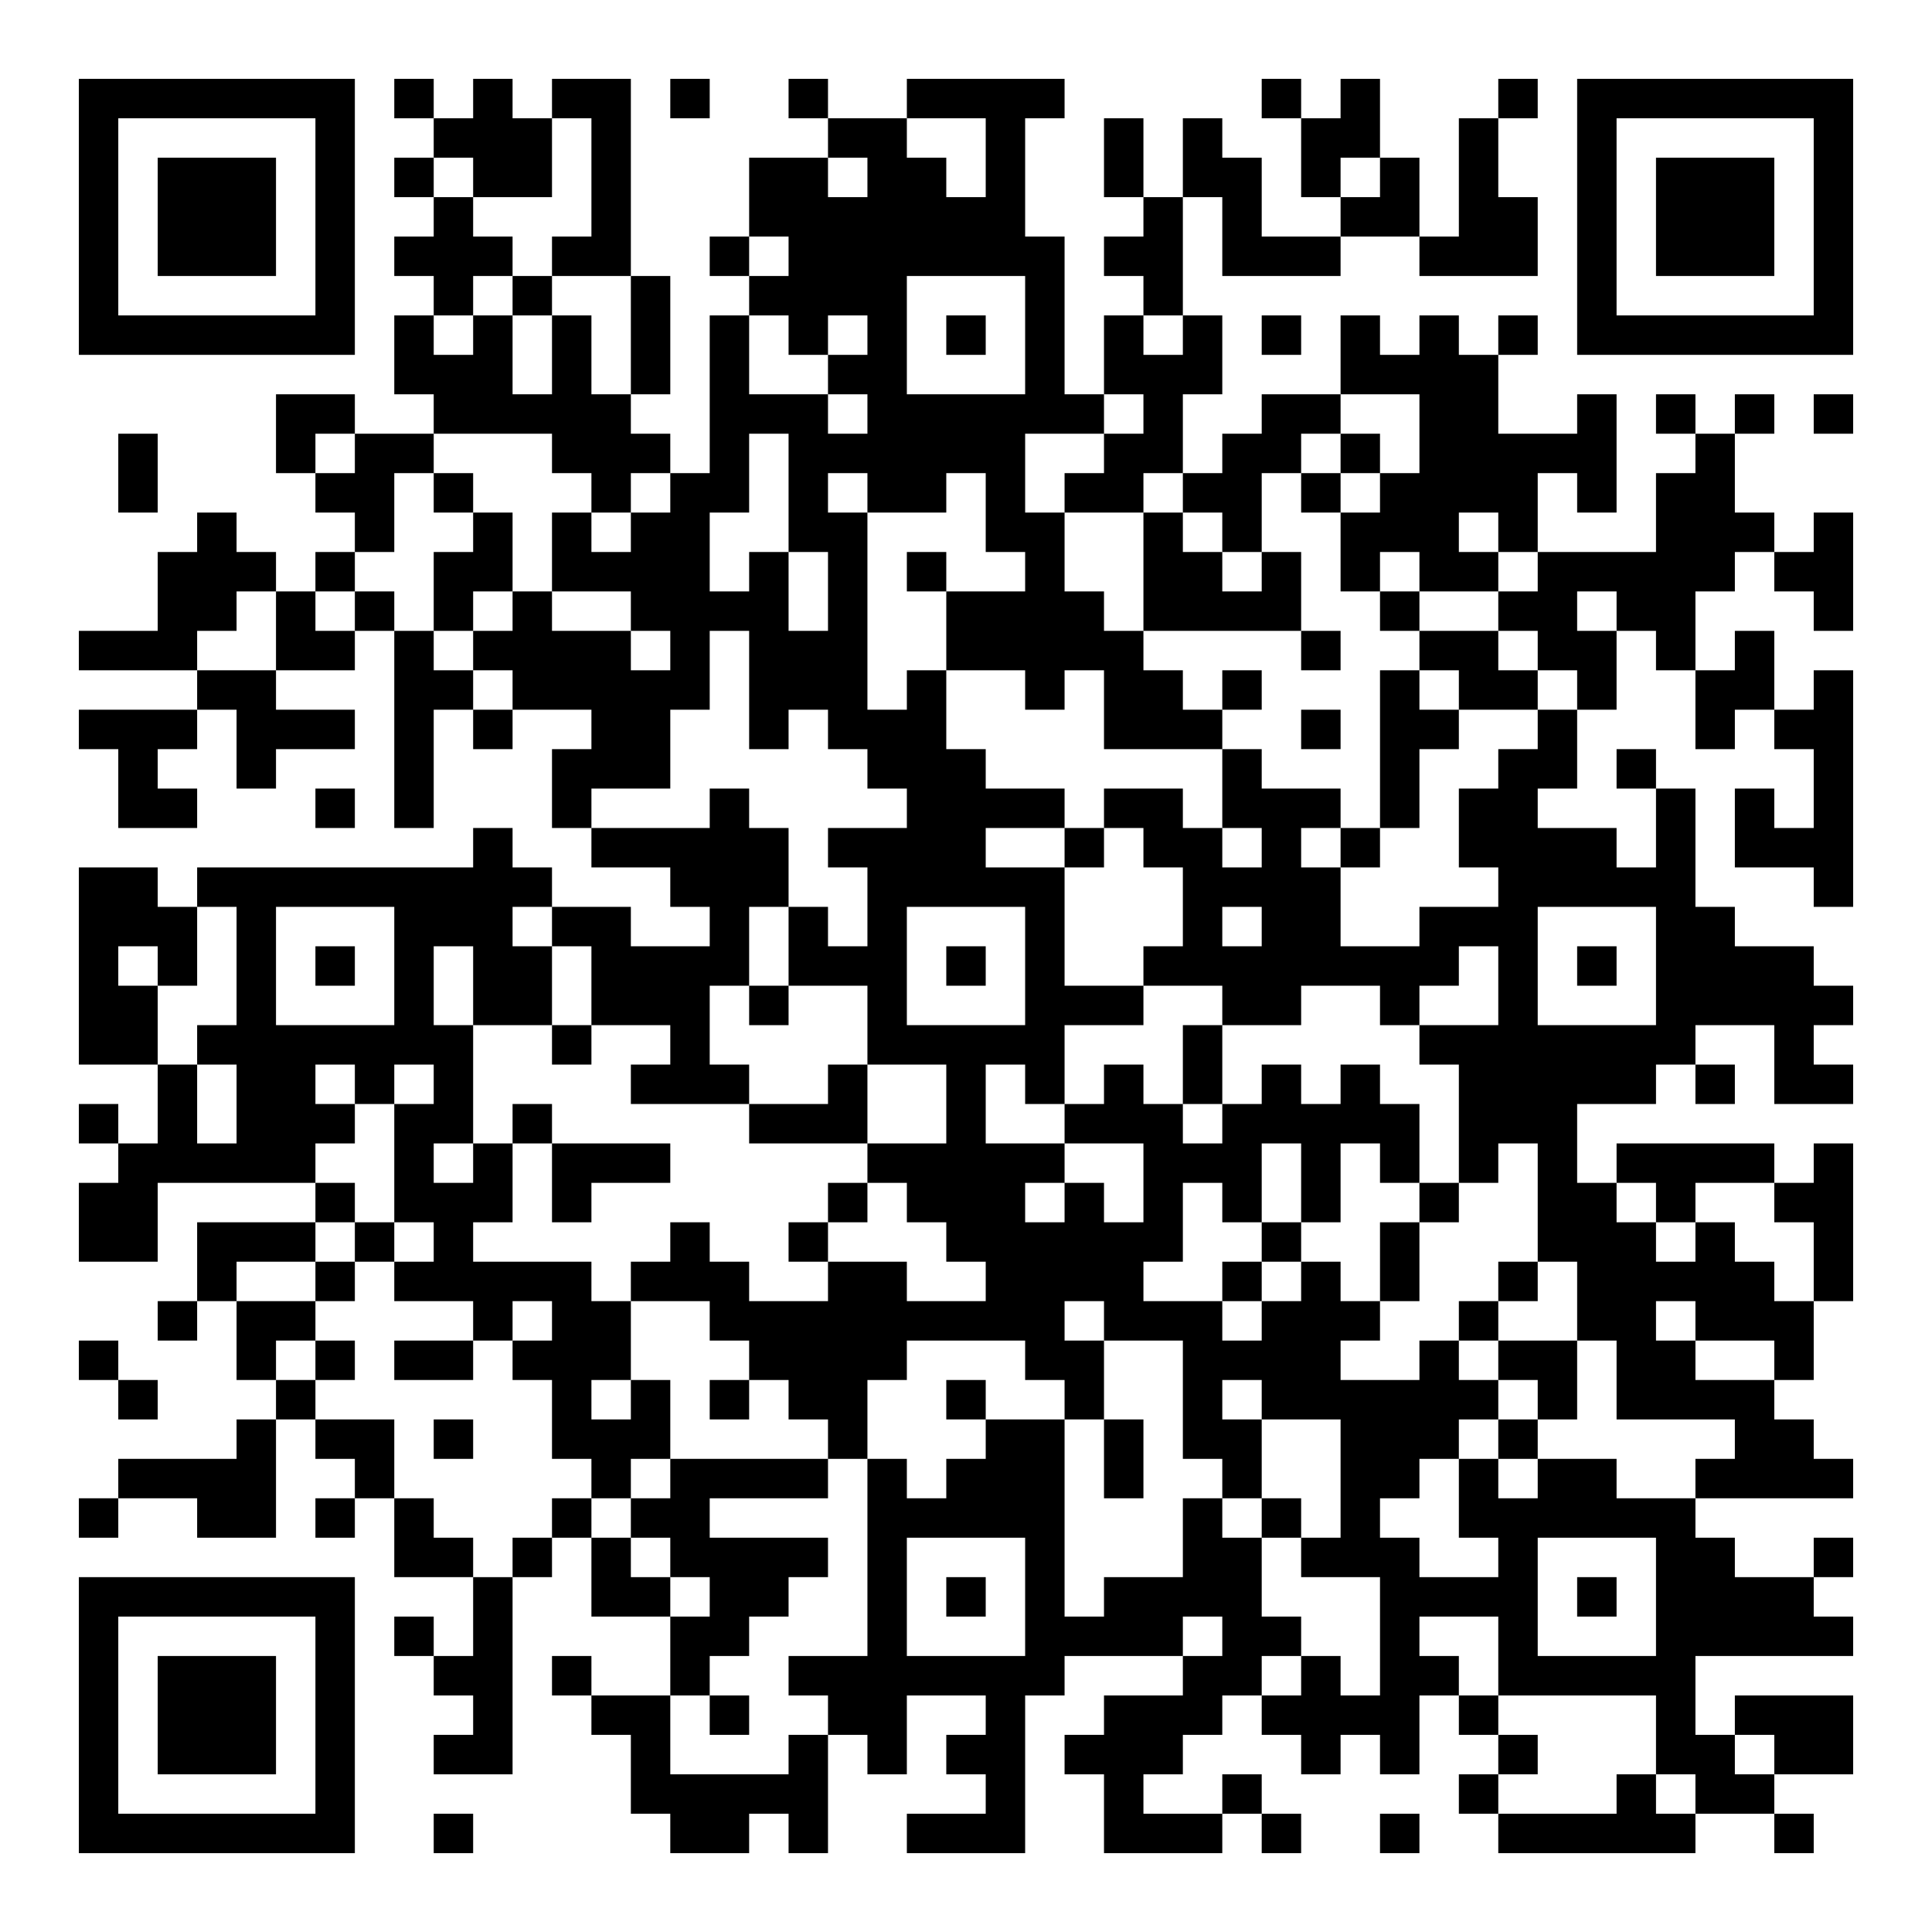
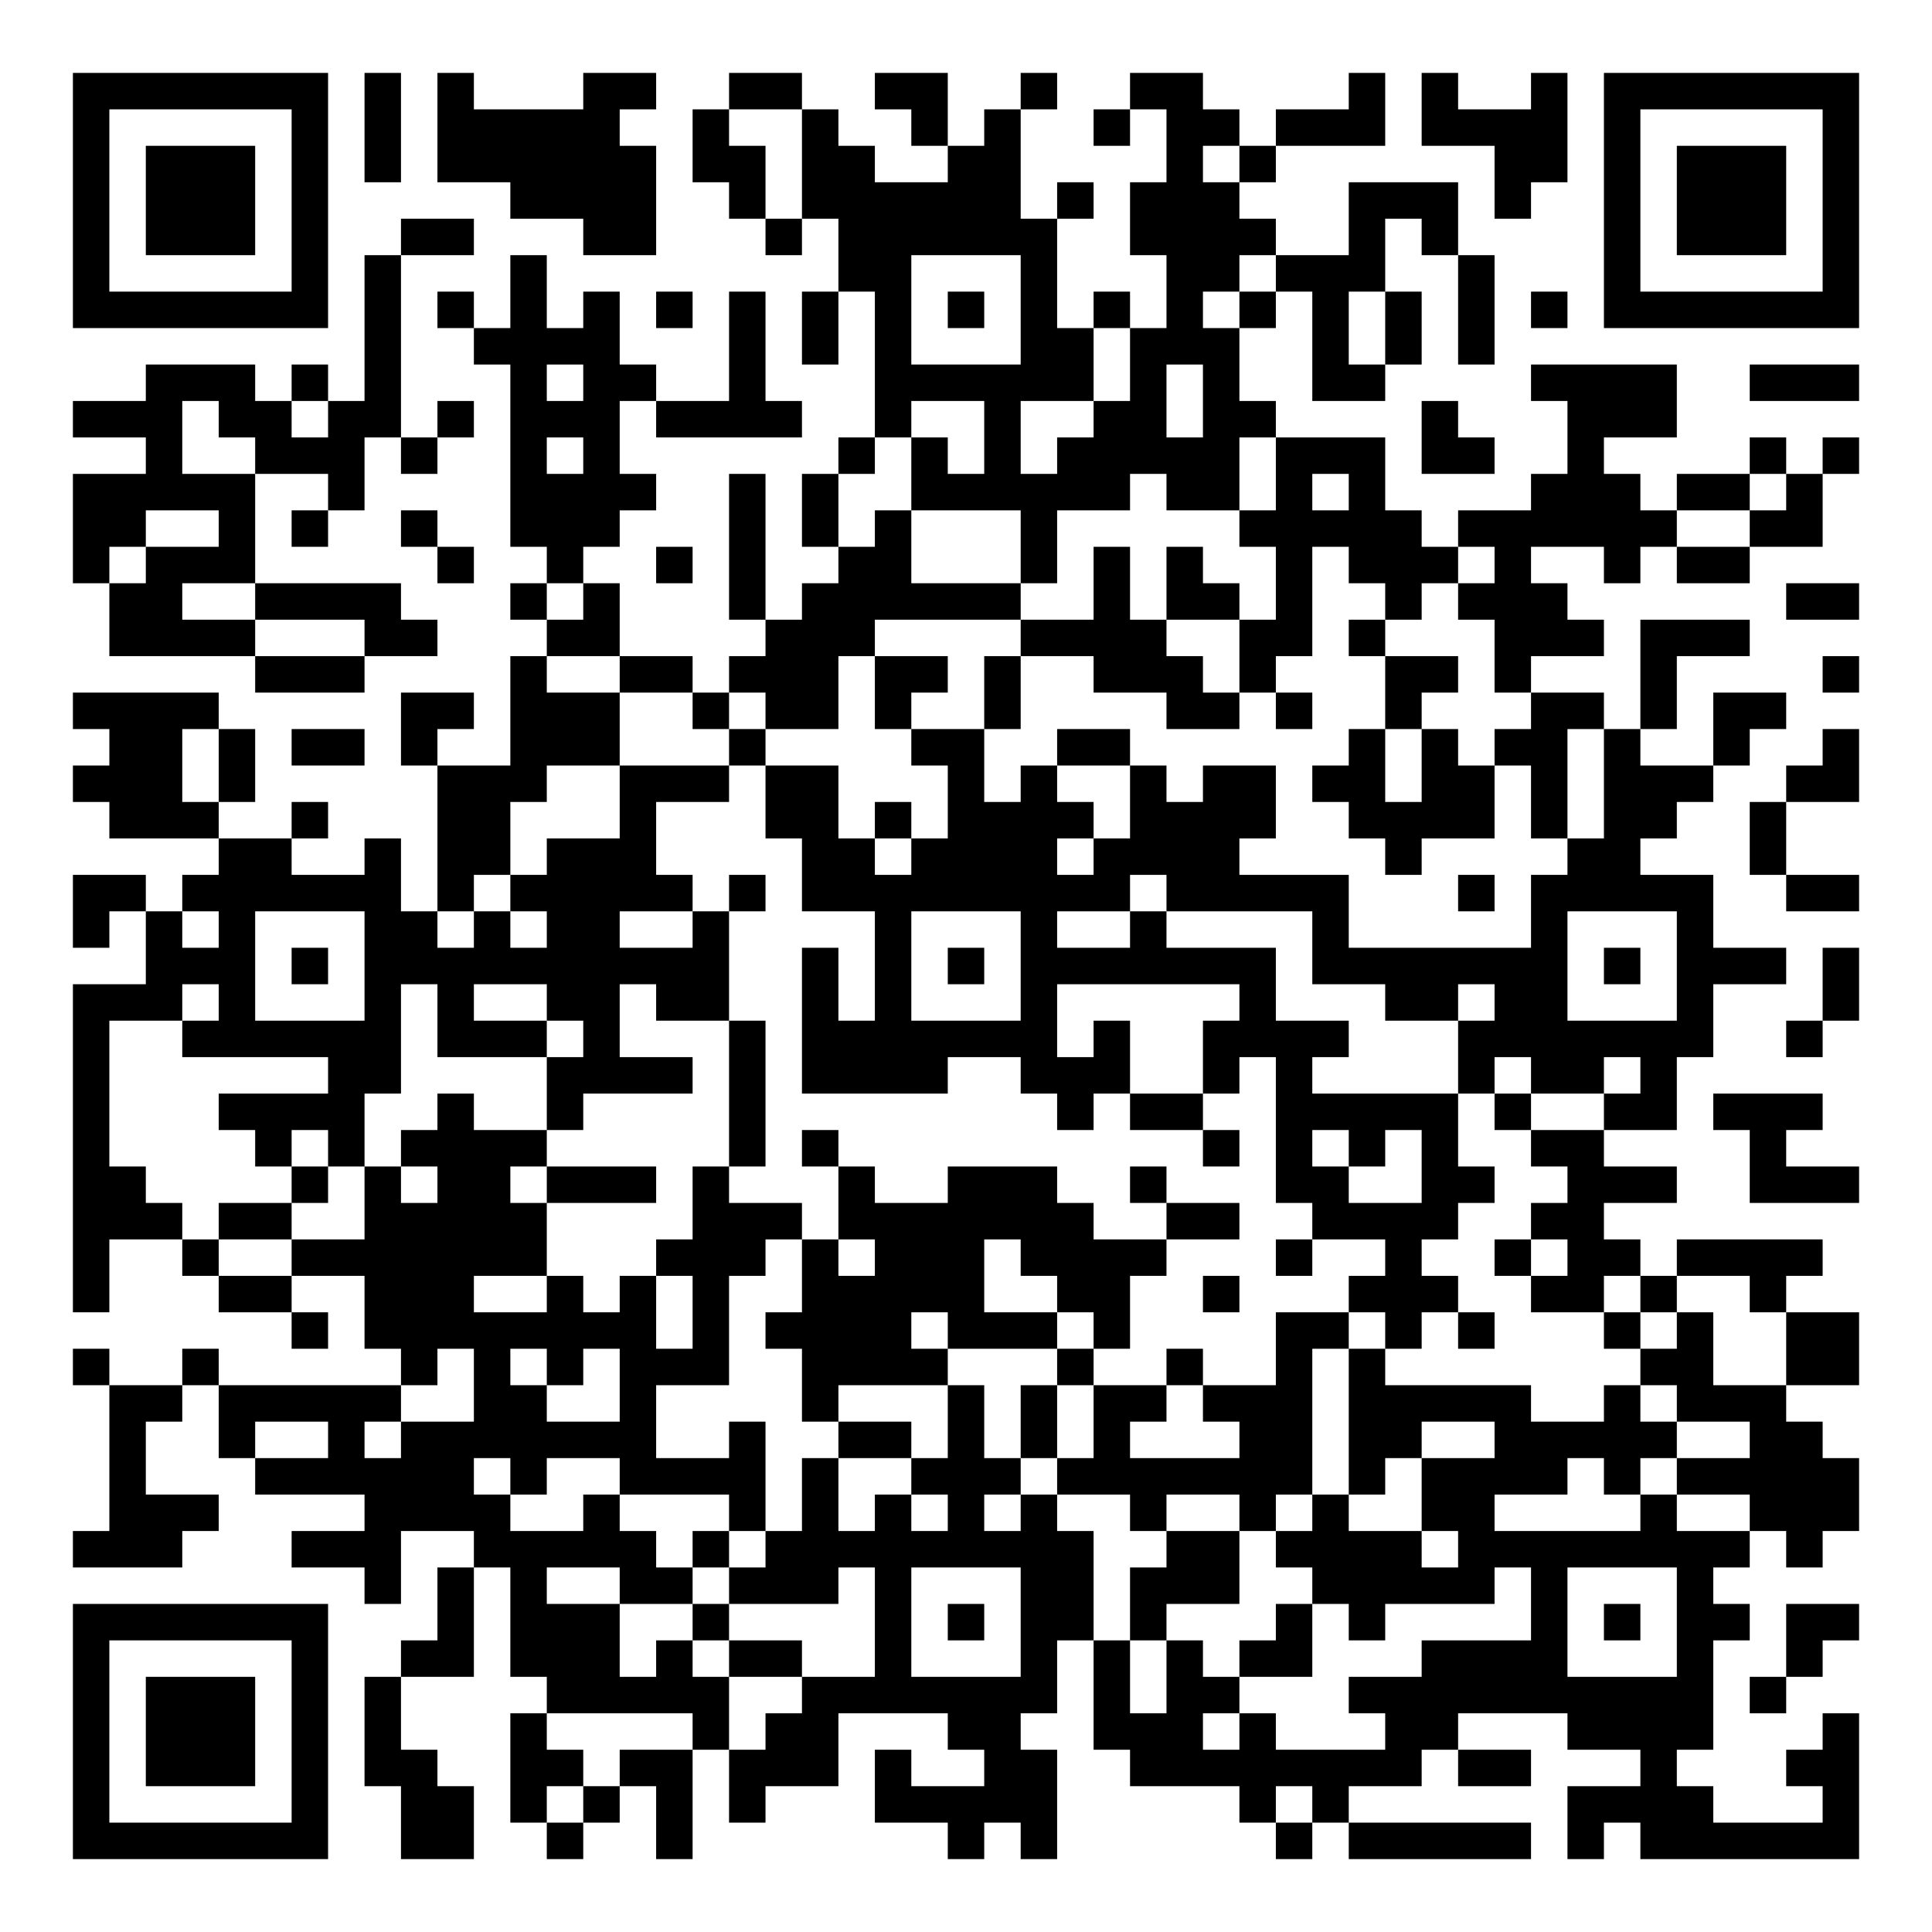
- <svg xmlns="http://www.w3.org/2000/svg" viewBox="0 0 49 49" class="segno">
-   <path fill="#fff" d="M0 0h49v49h-49z" />
-   <path class="qrline" stroke="#000" d="M2 2.5h7m1 0h1m1 0h1m1 0h2m1 0h1m2 0h1m2 0h4m5 0h1m1 0h1m3 0h1m1 0h7m-45 1h1m5 0h1m2 0h3m1 0h1m5 0h2m2 0h1m2 0h1m1 0h1m2 0h2m2 0h1m2 0h1m5 0h1m-45 1h1m1 0h3m1 0h1m1 0h1m1 0h2m1 0h1m3 0h2m1 0h2m1 0h1m2 0h1m1 0h2m1 0h1m1 0h1m1 0h1m2 0h1m1 0h3m1 0h1m-45 1h1m1 0h3m1 0h1m2 0h1m3 0h1m3 0h7m3 0h1m1 0h1m2 0h2m1 0h2m1 0h1m1 0h3m1 0h1m-45 1h1m1 0h3m1 0h1m1 0h3m1 0h2m2 0h1m1 0h7m1 0h2m1 0h3m2 0h3m1 0h1m1 0h3m1 0h1m-45 1h1m5 0h1m2 0h1m1 0h1m2 0h1m2 0h4m3 0h1m2 0h1m10 0h1m5 0h1m-45 1h7m1 0h1m1 0h1m1 0h1m1 0h1m1 0h1m1 0h1m1 0h1m1 0h1m1 0h1m1 0h1m1 0h1m1 0h1m1 0h1m1 0h1m1 0h1m1 0h7m-37 1h3m1 0h1m1 0h1m1 0h1m2 0h2m3 0h1m1 0h3m3 0h4m-31 1h2m2 0h5m2 0h3m1 0h6m1 0h1m2 0h2m2 0h2m2 0h1m1 0h1m1 0h1m1 0h1m-44 1h1m3 0h1m1 0h2m3 0h3m1 0h1m1 0h6m2 0h2m1 0h2m1 0h1m1 0h5m2 0h1m-41 1h1m4 0h2m1 0h1m3 0h1m1 0h2m1 0h1m1 0h2m1 0h1m1 0h2m1 0h2m1 0h1m1 0h4m1 0h1m1 0h2m-39 1h1m3 0h1m2 0h1m1 0h1m1 0h2m2 0h2m3 0h2m2 0h1m1 0h1m2 0h3m1 0h1m3 0h3m1 0h1m-43 1h3m1 0h1m2 0h2m1 0h4m1 0h1m1 0h1m1 0h1m2 0h1m2 0h2m1 0h1m1 0h1m1 0h2m1 0h5m1 0h2m-43 1h2m1 0h1m1 0h1m1 0h1m1 0h1m2 0h4m1 0h1m2 0h4m1 0h4m2 0h1m2 0h2m1 0h2m3 0h1m-45 1h3m2 0h2m1 0h1m1 0h4m1 0h1m1 0h3m2 0h5m4 0h1m2 0h2m1 0h2m1 0h1m1 0h1m-40 1h2m3 0h2m1 0h5m1 0h3m1 0h1m2 0h1m1 0h2m1 0h1m3 0h1m1 0h2m1 0h1m2 0h2m1 0h1m-45 1h3m1 0h3m1 0h1m1 0h1m2 0h2m2 0h1m1 0h3m4 0h3m2 0h1m1 0h2m2 0h1m3 0h1m1 0h2m-44 1h1m2 0h1m3 0h1m3 0h3m5 0h3m6 0h1m3 0h1m2 0h2m1 0h1m4 0h1m-44 1h2m3 0h1m1 0h1m3 0h1m3 0h1m4 0h4m1 0h2m1 0h3m1 0h1m1 0h2m3 0h1m1 0h1m1 0h1m-35 1h1m2 0h5m1 0h4m2 0h1m1 0h2m1 0h1m1 0h1m2 0h4m1 0h1m1 0h3m-45 1h2m1 0h9m3 0h3m2 0h5m3 0h4m4 0h5m3 0h1m-45 1h3m1 0h1m3 0h3m1 0h2m2 0h1m1 0h1m1 0h1m3 0h1m3 0h1m1 0h2m2 0h3m3 0h2m-42 1h1m1 0h1m1 0h1m1 0h1m1 0h1m1 0h2m1 0h4m1 0h3m1 0h1m1 0h1m2 0h8m1 0h1m1 0h1m1 0h4m-44 1h2m2 0h1m3 0h1m1 0h2m1 0h3m1 0h1m2 0h1m3 0h3m2 0h2m2 0h1m2 0h1m3 0h5m-45 1h2m1 0h7m2 0h1m2 0h1m4 0h5m3 0h1m5 0h7m2 0h1m-42 1h1m1 0h2m1 0h1m1 0h1m4 0h3m2 0h1m2 0h1m1 0h1m1 0h1m1 0h1m1 0h1m1 0h1m2 0h5m1 0h1m1 0h2m-45 1h1m1 0h1m1 0h3m1 0h2m1 0h1m5 0h3m2 0h1m2 0h3m1 0h5m1 0h3m-37 1h5m2 0h1m1 0h1m1 0h3m5 0h5m2 0h3m1 0h1m1 0h1m1 0h1m1 0h1m1 0h4m1 0h1m-45 1h2m4 0h1m1 0h3m1 0h1m6 0h1m1 0h3m1 0h1m1 0h1m1 0h1m1 0h1m2 0h1m2 0h2m1 0h1m2 0h2m-45 1h2m1 0h3m1 0h1m1 0h1m5 0h1m2 0h1m3 0h6m2 0h1m2 0h1m3 0h3m1 0h1m2 0h1m-42 1h1m2 0h1m1 0h5m1 0h3m2 0h2m2 0h4m2 0h1m1 0h1m1 0h1m2 0h1m1 0h5m1 0h1m-43 1h1m1 0h2m4 0h1m1 0h2m2 0h9m1 0h3m1 0h3m2 0h1m2 0h2m1 0h3m-44 1h1m3 0h1m1 0h1m1 0h2m1 0h3m3 0h4m3 0h2m2 0h4m2 0h1m1 0h2m1 0h2m2 0h1m-43 1h1m3 0h1m6 0h1m1 0h1m1 0h1m1 0h2m2 0h1m2 0h1m2 0h1m1 0h6m1 0h1m1 0h4m-39 1h1m1 0h2m1 0h1m2 0h3m4 0h1m3 0h2m1 0h1m1 0h2m2 0h3m1 0h1m5 0h2m-43 1h4m2 0h1m5 0h1m1 0h4m1 0h1m1 0h3m1 0h1m2 0h1m2 0h2m1 0h1m1 0h2m2 0h4m-45 1h1m2 0h2m1 0h1m1 0h1m3 0h1m1 0h2m4 0h5m3 0h1m1 0h1m1 0h1m2 0h6m-33 1h2m1 0h1m1 0h1m1 0h4m1 0h1m3 0h1m3 0h2m1 0h3m2 0h1m3 0h2m2 0h1m-45 1h7m3 0h1m2 0h2m1 0h2m2 0h1m1 0h1m1 0h1m1 0h4m3 0h4m1 0h1m1 0h4m-44 1h1m5 0h1m1 0h1m1 0h1m4 0h2m3 0h1m3 0h4m1 0h2m2 0h1m2 0h1m3 0h5m-45 1h1m1 0h3m1 0h1m2 0h2m1 0h1m2 0h1m2 0h7m3 0h2m1 0h1m1 0h2m1 0h5m-41 1h1m1 0h3m1 0h1m3 0h1m2 0h2m1 0h1m2 0h2m2 0h1m2 0h3m1 0h4m1 0h1m4 0h1m1 0h3m-45 1h1m1 0h3m1 0h1m2 0h2m3 0h1m3 0h1m1 0h1m1 0h2m1 0h3m3 0h1m1 0h1m2 0h1m3 0h2m1 0h2m-45 1h1m5 0h1m7 0h5m4 0h1m2 0h1m2 0h1m5 0h1m3 0h1m1 0h2m-43 1h7m2 0h1m5 0h2m1 0h1m2 0h3m2 0h3m1 0h1m2 0h1m2 0h5m2 0h1" />
+ <svg xmlns="http://www.w3.org/2000/svg" viewBox="0 0 53 53" class="segno">
+   <path fill="#fff" d="M0 0h53v53h-53z" />
+   <path class="qrline" stroke="#000" d="M2 2.5h7m1 0h1m1 0h1m3 0h2m2 0h2m2 0h2m2 0h1m2 0h2m4 0h1m1 0h1m2 0h1m1 0h7m-49 1h1m5 0h1m1 0h1m1 0h5m2 0h1m2 0h1m2 0h1m1 0h1m2 0h1m1 0h2m1 0h3m1 0h4m1 0h1m5 0h1m-49 1h1m1 0h3m1 0h1m1 0h1m1 0h6m1 0h2m1 0h2m2 0h2m4 0h1m1 0h1m6 0h2m1 0h1m1 0h3m1 0h1m-49 1h1m1 0h3m1 0h1m5 0h4m2 0h1m1 0h6m1 0h1m1 0h3m3 0h3m1 0h1m2 0h1m1 0h3m1 0h1m-49 1h1m1 0h3m1 0h1m2 0h2m3 0h2m3 0h1m1 0h6m2 0h4m2 0h1m1 0h1m4 0h1m1 0h3m1 0h1m-49 1h1m5 0h1m1 0h1m3 0h1m8 0h2m3 0h1m3 0h2m1 0h3m2 0h1m3 0h1m5 0h1m-49 1h7m1 0h1m1 0h1m1 0h1m1 0h1m1 0h1m1 0h1m1 0h1m1 0h1m1 0h1m1 0h1m1 0h1m1 0h1m1 0h1m1 0h1m1 0h1m1 0h1m1 0h1m1 0h7m-41 1h1m2 0h4m3 0h1m1 0h1m1 0h1m3 0h2m1 0h3m2 0h1m1 0h1m1 0h1m-37 1h3m1 0h1m1 0h1m3 0h1m1 0h2m2 0h1m3 0h6m1 0h1m1 0h1m2 0h2m4 0h4m2 0h3m-49 1h3m1 0h2m1 0h2m1 0h1m1 0h3m1 0h4m2 0h1m2 0h1m2 0h2m1 0h2m4 0h1m3 0h3m-42 1h1m2 0h3m1 0h1m2 0h1m1 0h1m6 0h1m1 0h1m1 0h1m1 0h5m1 0h3m1 0h2m2 0h1m4 0h1m1 0h1m-49 1h5m2 0h1m4 0h4m2 0h1m1 0h1m2 0h6m1 0h2m1 0h1m1 0h1m4 0h3m1 0h2m1 0h1m-48 1h2m2 0h1m1 0h1m2 0h1m2 0h3m3 0h1m1 0h1m1 0h1m3 0h1m5 0h5m1 0h6m2 0h2m-48 1h1m1 0h3m5 0h1m2 0h1m2 0h1m1 0h1m2 0h2m3 0h1m1 0h1m1 0h1m2 0h1m1 0h3m1 0h1m2 0h1m1 0h2m-45 1h2m2 0h4m3 0h1m1 0h1m3 0h1m1 0h6m2 0h1m1 0h2m1 0h1m2 0h1m1 0h3m6 0h2m-48 1h4m3 0h2m3 0h2m4 0h3m4 0h4m2 0h2m1 0h1m3 0h3m1 0h3m-41 1h3m4 0h1m2 0h2m1 0h3m1 0h2m1 0h1m2 0h3m1 0h1m3 0h2m1 0h1m3 0h1m4 0h1m-49 1h4m5 0h2m1 0h3m2 0h1m1 0h2m1 0h1m2 0h1m4 0h2m1 0h1m2 0h1m3 0h2m1 0h1m1 0h2m-46 1h2m1 0h1m1 0h2m1 0h1m2 0h3m3 0h1m4 0h2m2 0h2m6 0h1m1 0h1m1 0h2m1 0h1m2 0h1m2 0h1m-49 1h3m1 0h1m5 0h3m2 0h3m1 0h2m3 0h1m1 0h1m2 0h1m1 0h2m1 0h2m1 0h2m1 0h1m1 0h3m2 0h2m-48 1h3m2 0h1m3 0h2m3 0h1m3 0h2m1 0h1m1 0h4m1 0h4m2 0h4m1 0h1m1 0h2m2 0h1m-43 1h2m2 0h1m1 0h2m1 0h3m4 0h2m1 0h4m1 0h4m4 0h1m4 0h2m3 0h1m-47 1h2m1 0h6m1 0h1m1 0h5m1 0h1m1 0h9m1 0h5m3 0h1m1 0h5m2 0h2m-49 1h1m1 0h1m1 0h1m3 0h2m1 0h1m1 0h2m2 0h1m4 0h1m3 0h1m2 0h1m4 0h1m5 0h1m3 0h1m-43 1h3m1 0h1m1 0h10m2 0h1m1 0h1m1 0h1m1 0h7m1 0h7m1 0h1m1 0h3m1 0h1m-49 1h3m1 0h1m3 0h1m1 0h1m2 0h2m1 0h2m2 0h1m1 0h1m3 0h1m5 0h1m3 0h2m1 0h2m3 0h1m3 0h1m-49 1h1m2 0h6m1 0h3m1 0h1m3 0h1m1 0h7m1 0h1m2 0h4m3 0h7m2 0h1m-48 1h1m6 0h2m4 0h4m1 0h1m1 0h4m2 0h3m2 0h1m1 0h1m4 0h1m1 0h2m1 0h1m-44 1h1m3 0h4m2 0h1m2 0h1m4 0h1m8 0h1m1 0h2m2 0h5m1 0h1m2 0h2m1 0h3m-48 1h1m4 0h1m1 0h1m1 0h4m5 0h1m1 0h1m10 0h1m1 0h1m1 0h1m1 0h1m2 0h2m4 0h1m-47 1h2m4 0h1m1 0h1m1 0h2m1 0h3m1 0h1m3 0h1m2 0h3m2 0h1m3 0h2m2 0h2m2 0h3m2 0h3m-49 1h3m1 0h2m2 0h5m4 0h3m1 0h7m2 0h2m2 0h4m2 0h2m-42 1h1m2 0h1m2 0h7m3 0h3m1 0h1m1 0h3m1 0h4m3 0h1m2 0h1m2 0h1m1 0h2m1 0h4m-48 1h1m3 0h2m2 0h3m2 0h1m1 0h1m1 0h1m2 0h5m2 0h2m2 0h1m3 0h3m2 0h2m1 0h1m2 0h1m-41 1h1m1 0h8m1 0h1m1 0h4m1 0h3m1 0h1m4 0h2m1 0h1m1 0h1m3 0h1m1 0h1m2 0h2m-49 1h1m2 0h1m5 0h1m1 0h1m1 0h1m1 0h3m2 0h4m3 0h1m2 0h1m2 0h1m1 0h1m7 0h2m2 0h2m-48 1h2m1 0h5m2 0h2m2 0h1m4 0h1m3 0h1m1 0h1m1 0h2m1 0h3m1 0h5m2 0h1m1 0h3m-46 1h1m2 0h1m2 0h1m1 0h7m2 0h1m2 0h2m1 0h1m1 0h1m1 0h1m3 0h2m1 0h2m2 0h5m2 0h2m-47 1h1m3 0h6m1 0h1m2 0h4m1 0h1m2 0h3m1 0h7m1 0h1m1 0h4m1 0h1m1 0h5m-48 1h3m4 0h4m2 0h1m3 0h1m1 0h1m1 0h1m1 0h1m1 0h1m2 0h1m2 0h1m1 0h1m2 0h2m4 0h1m2 0h3m-49 1h3m3 0h3m2 0h5m1 0h1m1 0h9m2 0h2m1 0h4m1 0h8m1 0h1m-40 1h1m1 0h1m1 0h1m2 0h2m1 0h3m1 0h1m3 0h2m1 0h3m2 0h5m1 0h1m3 0h1m-45 1h7m3 0h1m1 0h3m2 0h1m4 0h1m1 0h1m1 0h2m1 0h1m3 0h1m1 0h1m4 0h1m1 0h1m1 0h2m1 0h2m-49 1h1m5 0h1m2 0h2m1 0h3m1 0h1m1 0h2m2 0h1m3 0h1m1 0h1m1 0h1m1 0h2m3 0h4m3 0h1m2 0h1m-48 1h1m1 0h3m1 0h1m1 0h1m4 0h5m2 0h7m1 0h1m1 0h2m3 0h10m1 0h1m-47 1h1m1 0h3m1 0h1m1 0h1m3 0h1m4 0h1m1 0h2m3 0h2m2 0h3m1 0h1m3 0h2m3 0h4m3 0h1m-49 1h1m1 0h3m1 0h1m1 0h2m2 0h2m1 0h2m1 0h3m1 0h1m2 0h2m2 0h8m1 0h2m3 0h1m3 0h2m-49 1h1m5 0h1m2 0h2m1 0h1m1 0h1m1 0h1m1 0h1m3 0h5m5 0h1m1 0h1m6 0h4m3 0h1m-49 1h7m2 0h2m2 0h1m2 0h1m7 0h1m1 0h1m6 0h1m1 0h5m1 0h1m1 0h6" />
</svg>
